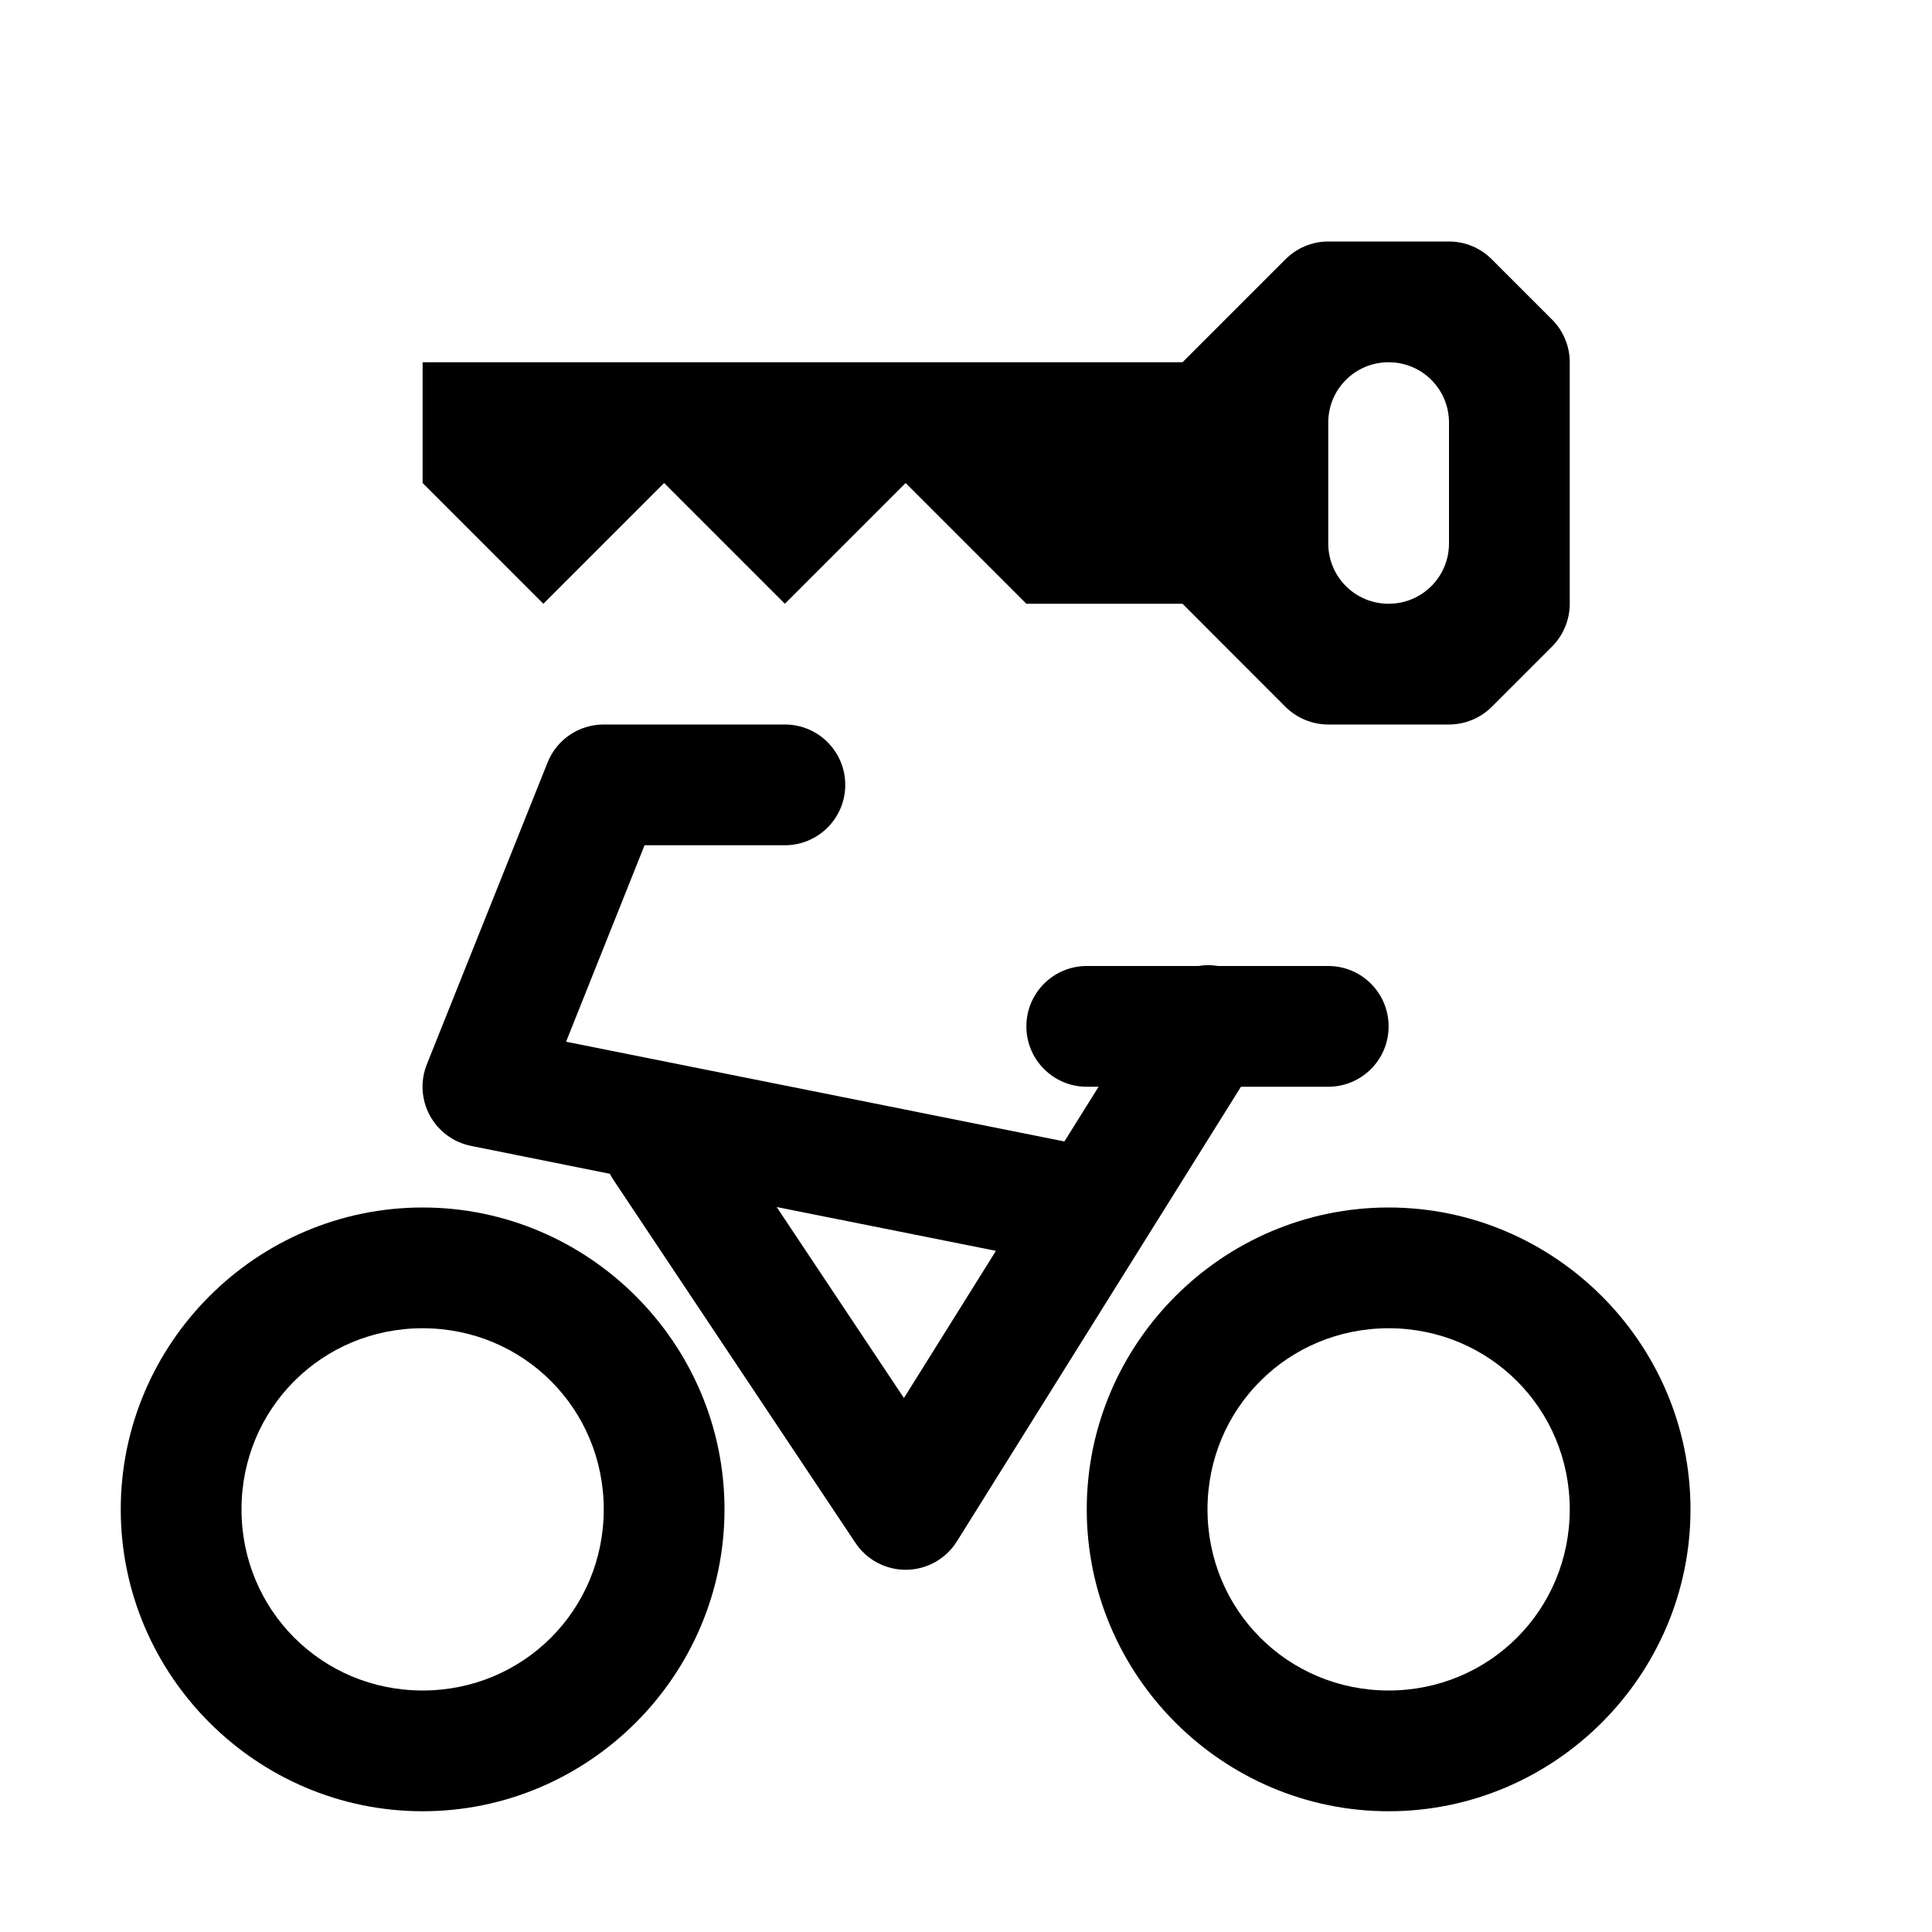
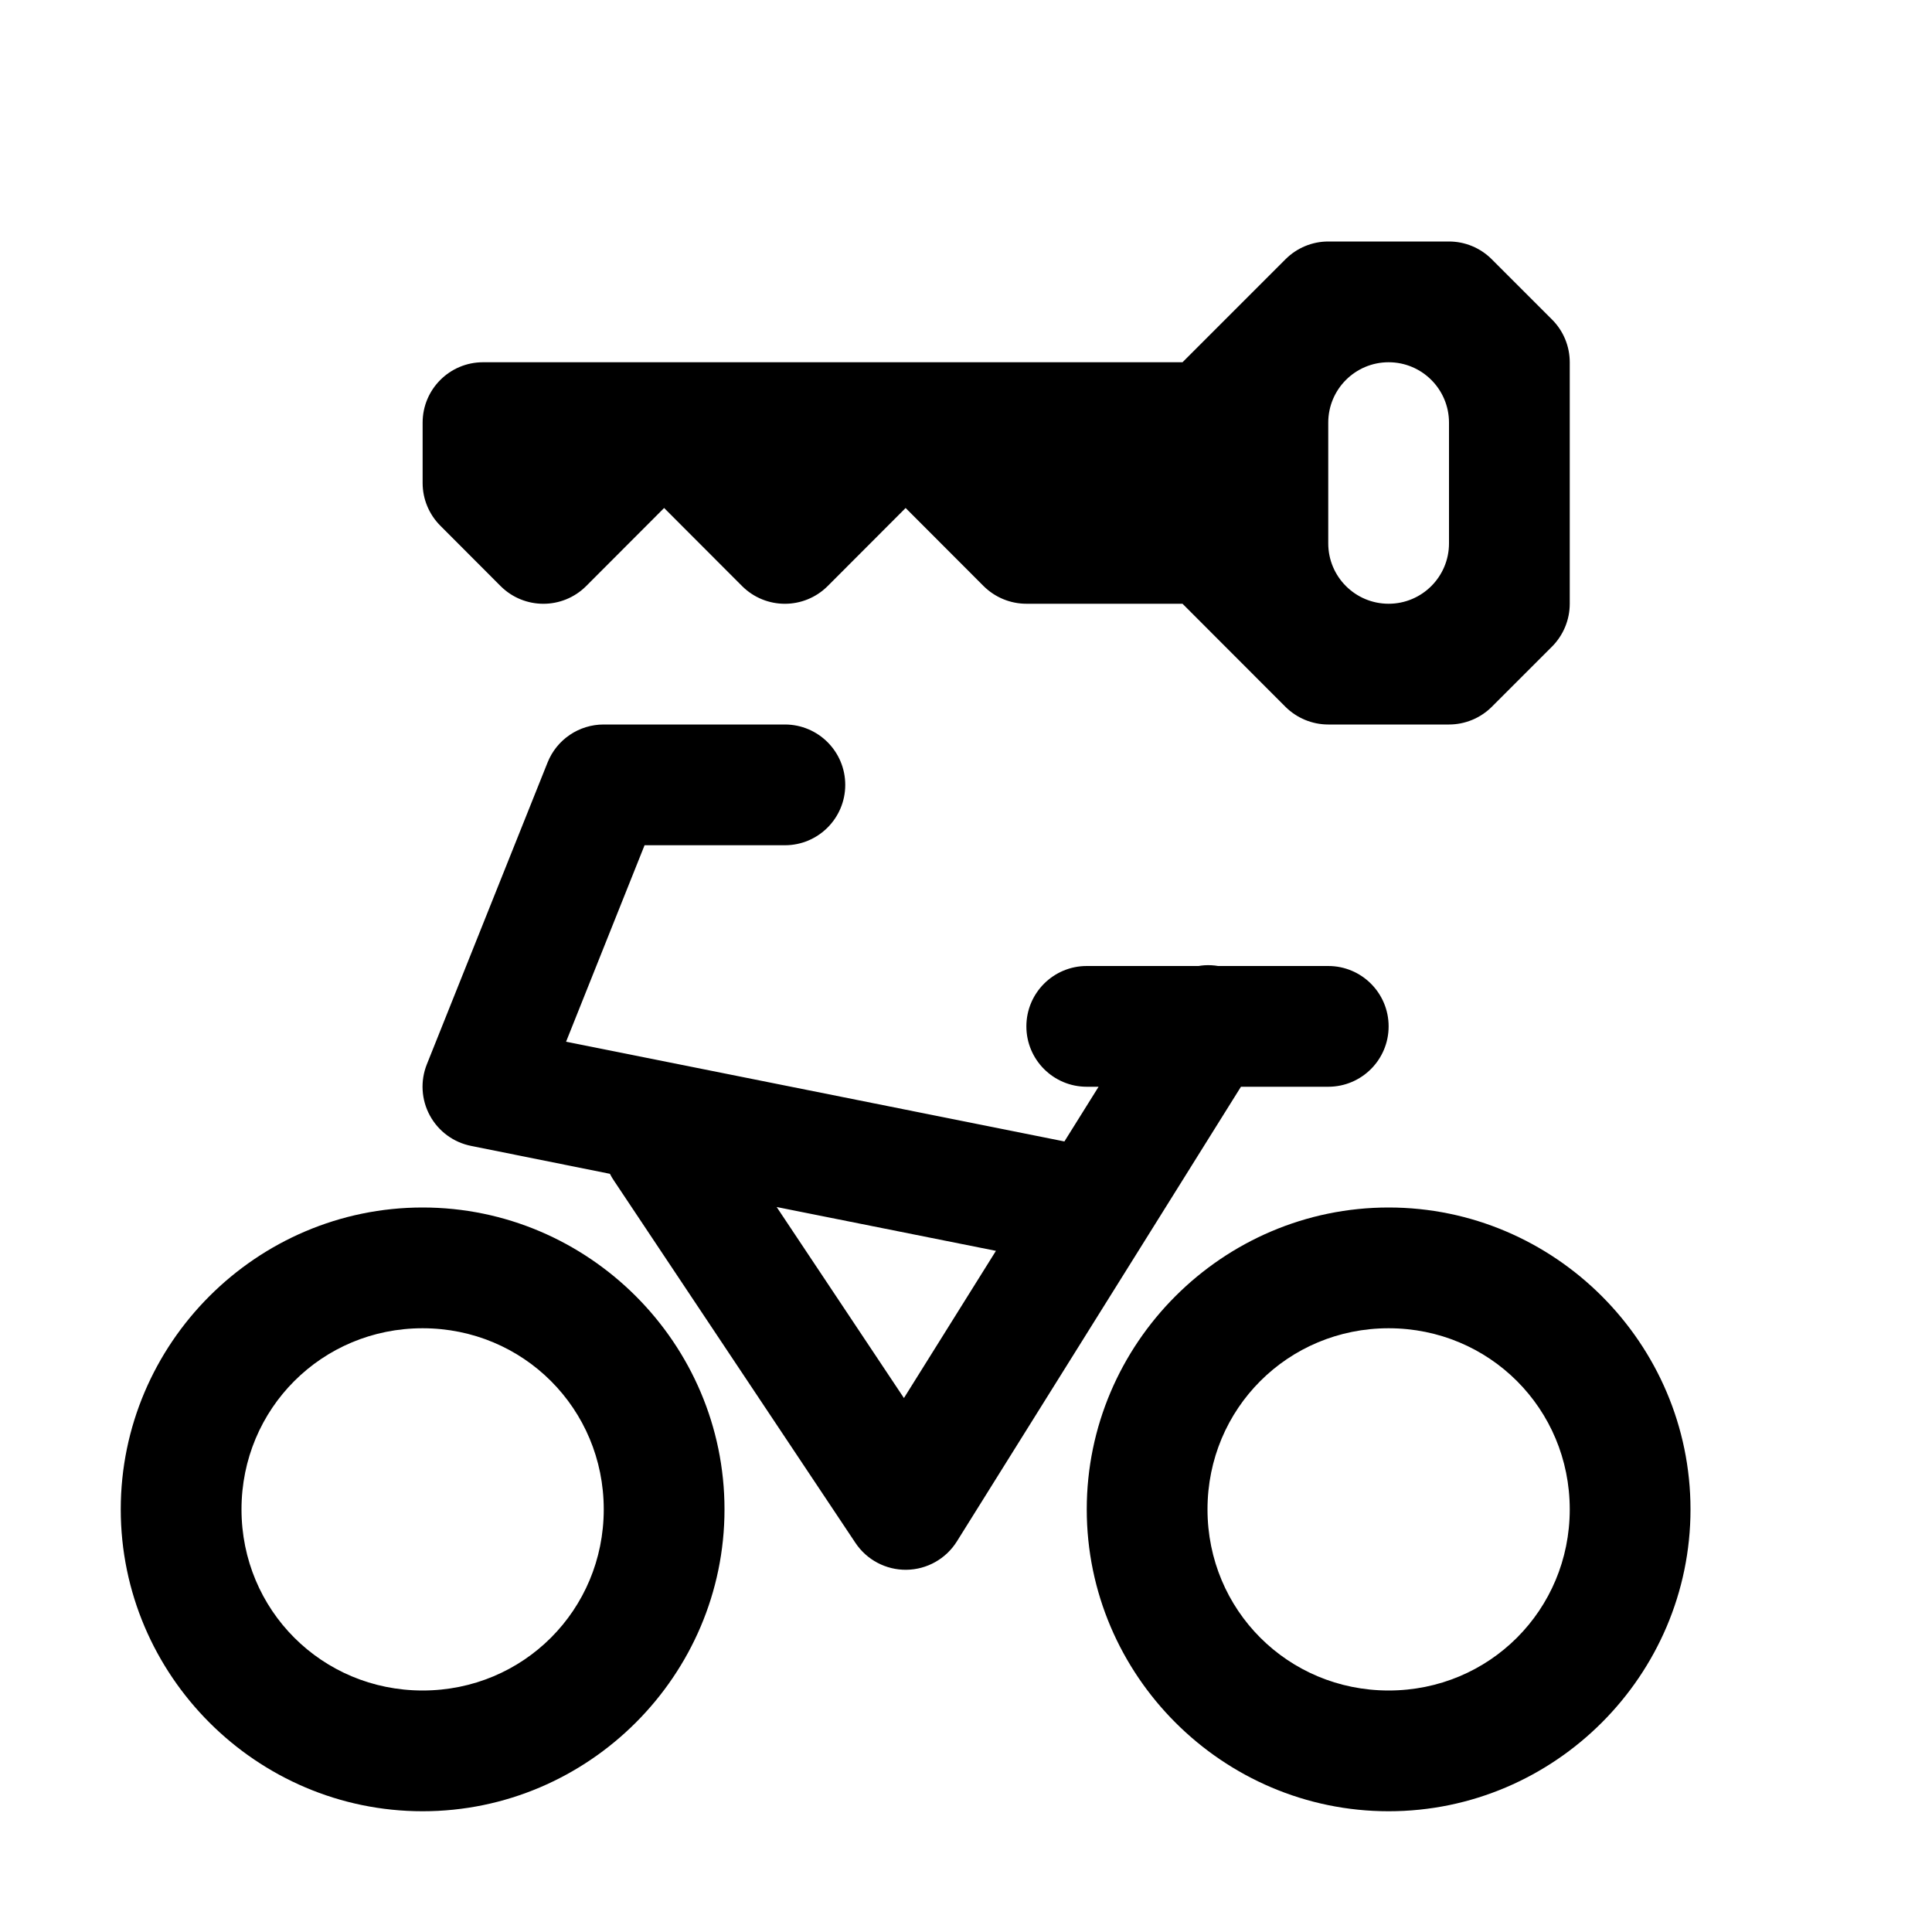
<svg xmlns="http://www.w3.org/2000/svg" width="16" height="16">
  <path d="M 5.0,6.0 A 0.5,0.5 0.0 0,0 4.535,6.314 L 3.535,8.814 A 0.5,0.5 0.0 0,0 3.902,9.49 L 5.051,9.721 A 0.5,0.5 0.0 0,0 5.084,9.777 L 7.084,12.777 A 0.5,0.5 0.0 0,0 7.924,12.766 L 10.277,9.0 L 11.0,9.0 A 0.5,0.5 0.0 1,0 11.0,8.0 L 10.088,8.0 A 0.5,0.5 0.0 0,0 9.975,7.994 A 0.5,0.5 0.0 0,0 9.926,8.0 L 9.0,8.0 A 0.5,0.5 0.0 1,0 9.0,9.0 L 9.098,9.0 L 8.815,9.453 L 4.688,8.627 L 5.338,7.0 L 6.5,7.0 A 0.5,0.5 0.0 1,0 6.5,6.0 L 5.0,6.0 M 6.432,9.996 L 8.248,10.359 L 7.486,11.578 L 6.432,9.996 M 3.5,10.0 C 2.125,10.0 1.0,11.125 1.0,12.5 C 1.0,13.875 2.125,15.0 3.5,15.0 C 4.875,15.0 6.0,13.875 6.0,12.5 C 6.0,11.125 4.875,10.0 3.5,10.0 M 11.5,10.0 C 10.125,10.0 9.0,11.125 9.0,12.5 C 9.0,13.875 10.125,15.0 11.5,15.0 C 12.875,15.0 14.0,13.875 14.0,12.5 C 14.0,11.125 12.875,10.0 11.5,10.0 M 3.5,11.0 C 4.334,11.0 5.0,11.666 5.0,12.5 C 5.0,13.334 4.334,14.0 3.5,14.0 C 2.666,14.0 2.0,13.334 2.0,12.5 C 2.0,11.666 2.666,11.0 3.5,11.0 M 11.5,11.0 C 12.334,11.0 13.0,11.666 13.0,12.5 C 13.0,13.334 12.334,14.0 11.5,14.0 C 10.666,14.0 10.0,13.334 10.0,12.5 C 10.0,11.666 10.666,11.0 11.5,11.0" fill="#000" />
-   <path d="M 11.0,2.0 C 10.867,2.0 10.74,2.053 10.646,2.147 L 9.793,3.0 L 3.5,3.0 L 3.5,4.0 L 4.5,5.0 L 5.5,4.0 L 6.5,5.0 L 7.5,4.0 L 8.5,5.0 L 9.793,5.0 L 10.646,5.854 C 10.74,5.947 10.867,6.0 11.0,6.0 L 12.0,6.0 C 12.133,6.0 12.26,5.947 12.354,5.854 L 12.854,5.354 C 12.947,5.26 13.0,5.133 13.0,5.0 L 13.0,3.0 C 13.0,2.867 12.947,2.74 12.854,2.647 L 12.354,2.147 C 12.26,2.053 12.133,2.0 12.0,2.0 L 11.0,2.0 M 11.5,3.0 C 11.777,3.0 12.0,3.223 12.0,3.5 L 12.0,4.5 C 12.0,4.777 11.777,5.0 11.5,5.0 C 11.223,5.0 11.0,4.777 11.0,4.5 L 11.0,3.5 C 11.0,3.223 11.223,3.0 11.5,3.0" fill="#000" />
+   <path d="M 11.0,2.0 C 10.867,2.0 10.74,2.053 10.646,2.147 L 9.793,3.0 L 4.0,3.0 C 3.724,3.0 3.5,3.224 3.5,3.5 L 3.5,4.0 C 3.5,4.133 3.553,4.26 3.647,4.354 L 4.146,4.854 C 4.342,5.049 4.658,5.049 4.854,4.854 L 5.5,4.207 L 6.146,4.854 C 6.342,5.049 6.658,5.049 6.854,4.854 L 7.5,4.207 L 8.146,4.854 C 8.24,4.947 8.367,5.0 8.5,5.0 L 9.793,5.0 L 10.646,5.854 C 10.74,5.947 10.867,6.0 11.0,6.0 L 12.0,6.0 C 12.133,6.0 12.26,5.947 12.354,5.854 L 12.854,5.354 C 12.947,5.26 13.0,5.133 13.0,5.0 L 13.0,3.0 C 13.0,2.867 12.947,2.74 12.854,2.647 L 12.354,2.147 C 12.26,2.053 12.133,2.0 12.0,2.0 L 11.0,2.0 M 11.5,3.0 A 0.5,0.5 0.0 0,1 12.0,3.5 L 12.0,4.5 A 0.5,0.5 0.0 0,1 11.5,5.0 A 0.5,0.5 0.0 0,1 11.0,4.5 L 11.0,3.5 A 0.5,0.5 0.0 0,1 11.5,3.0" fill="#000" />
</svg>
